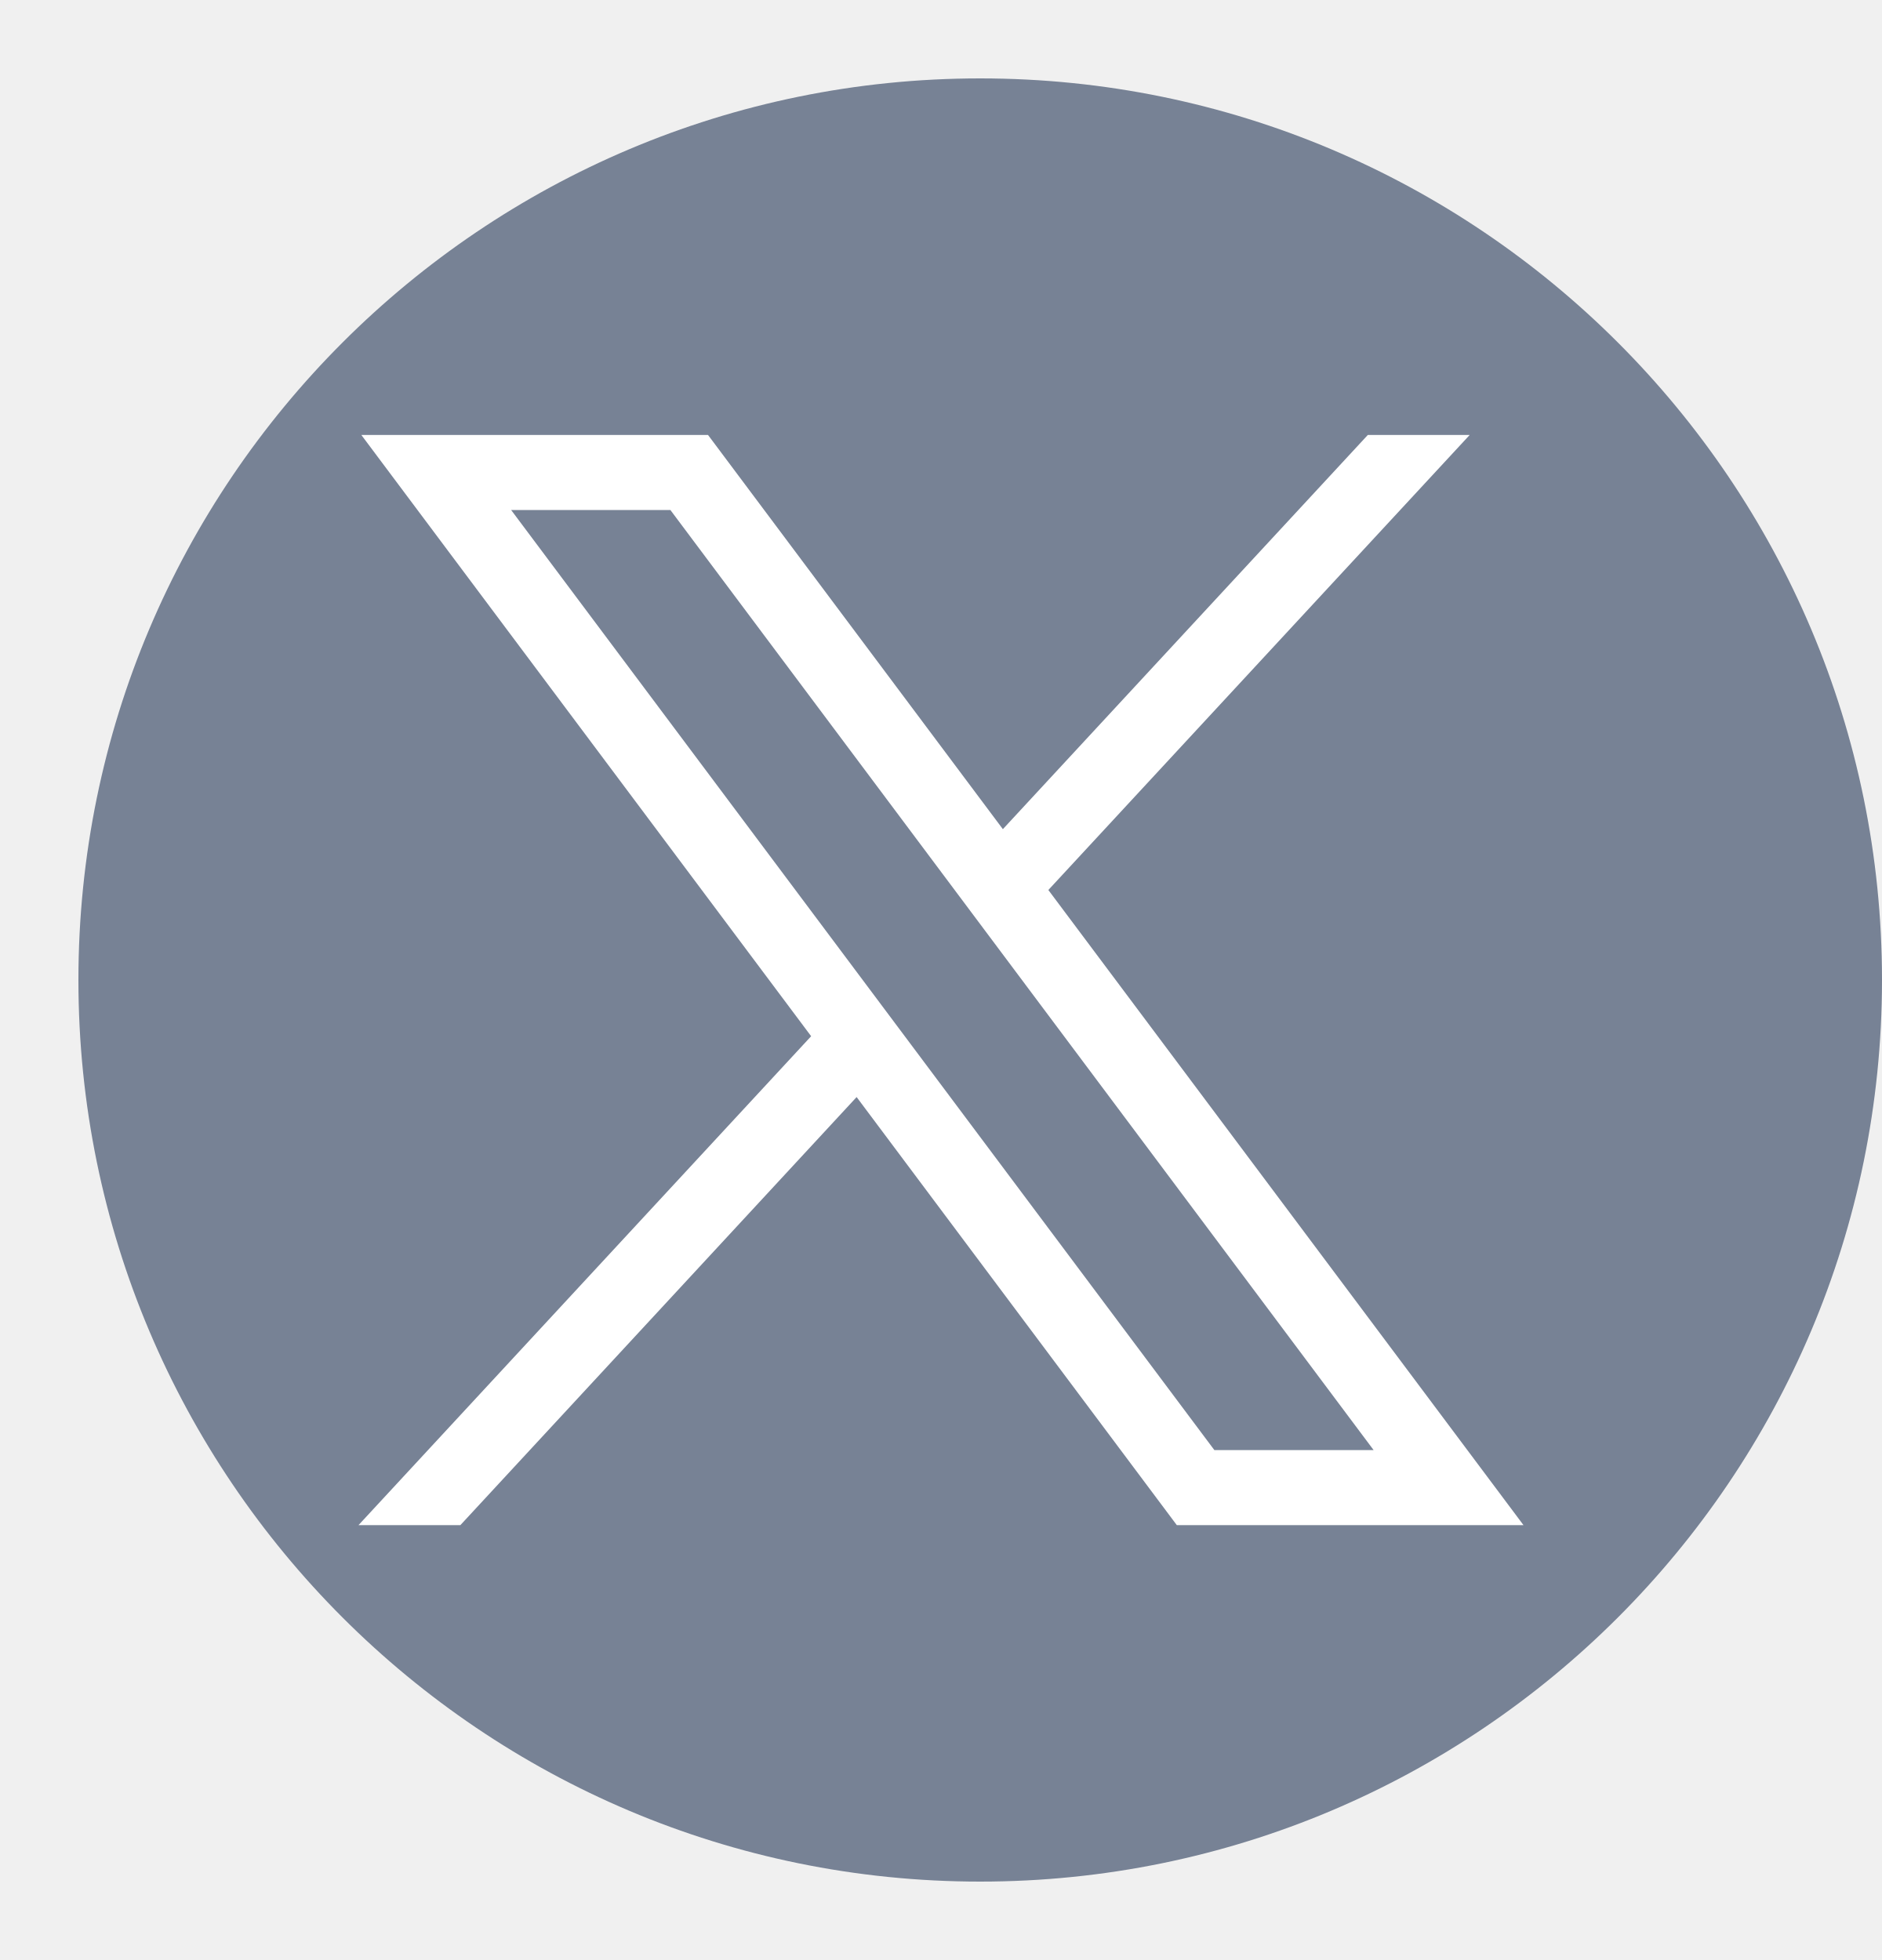
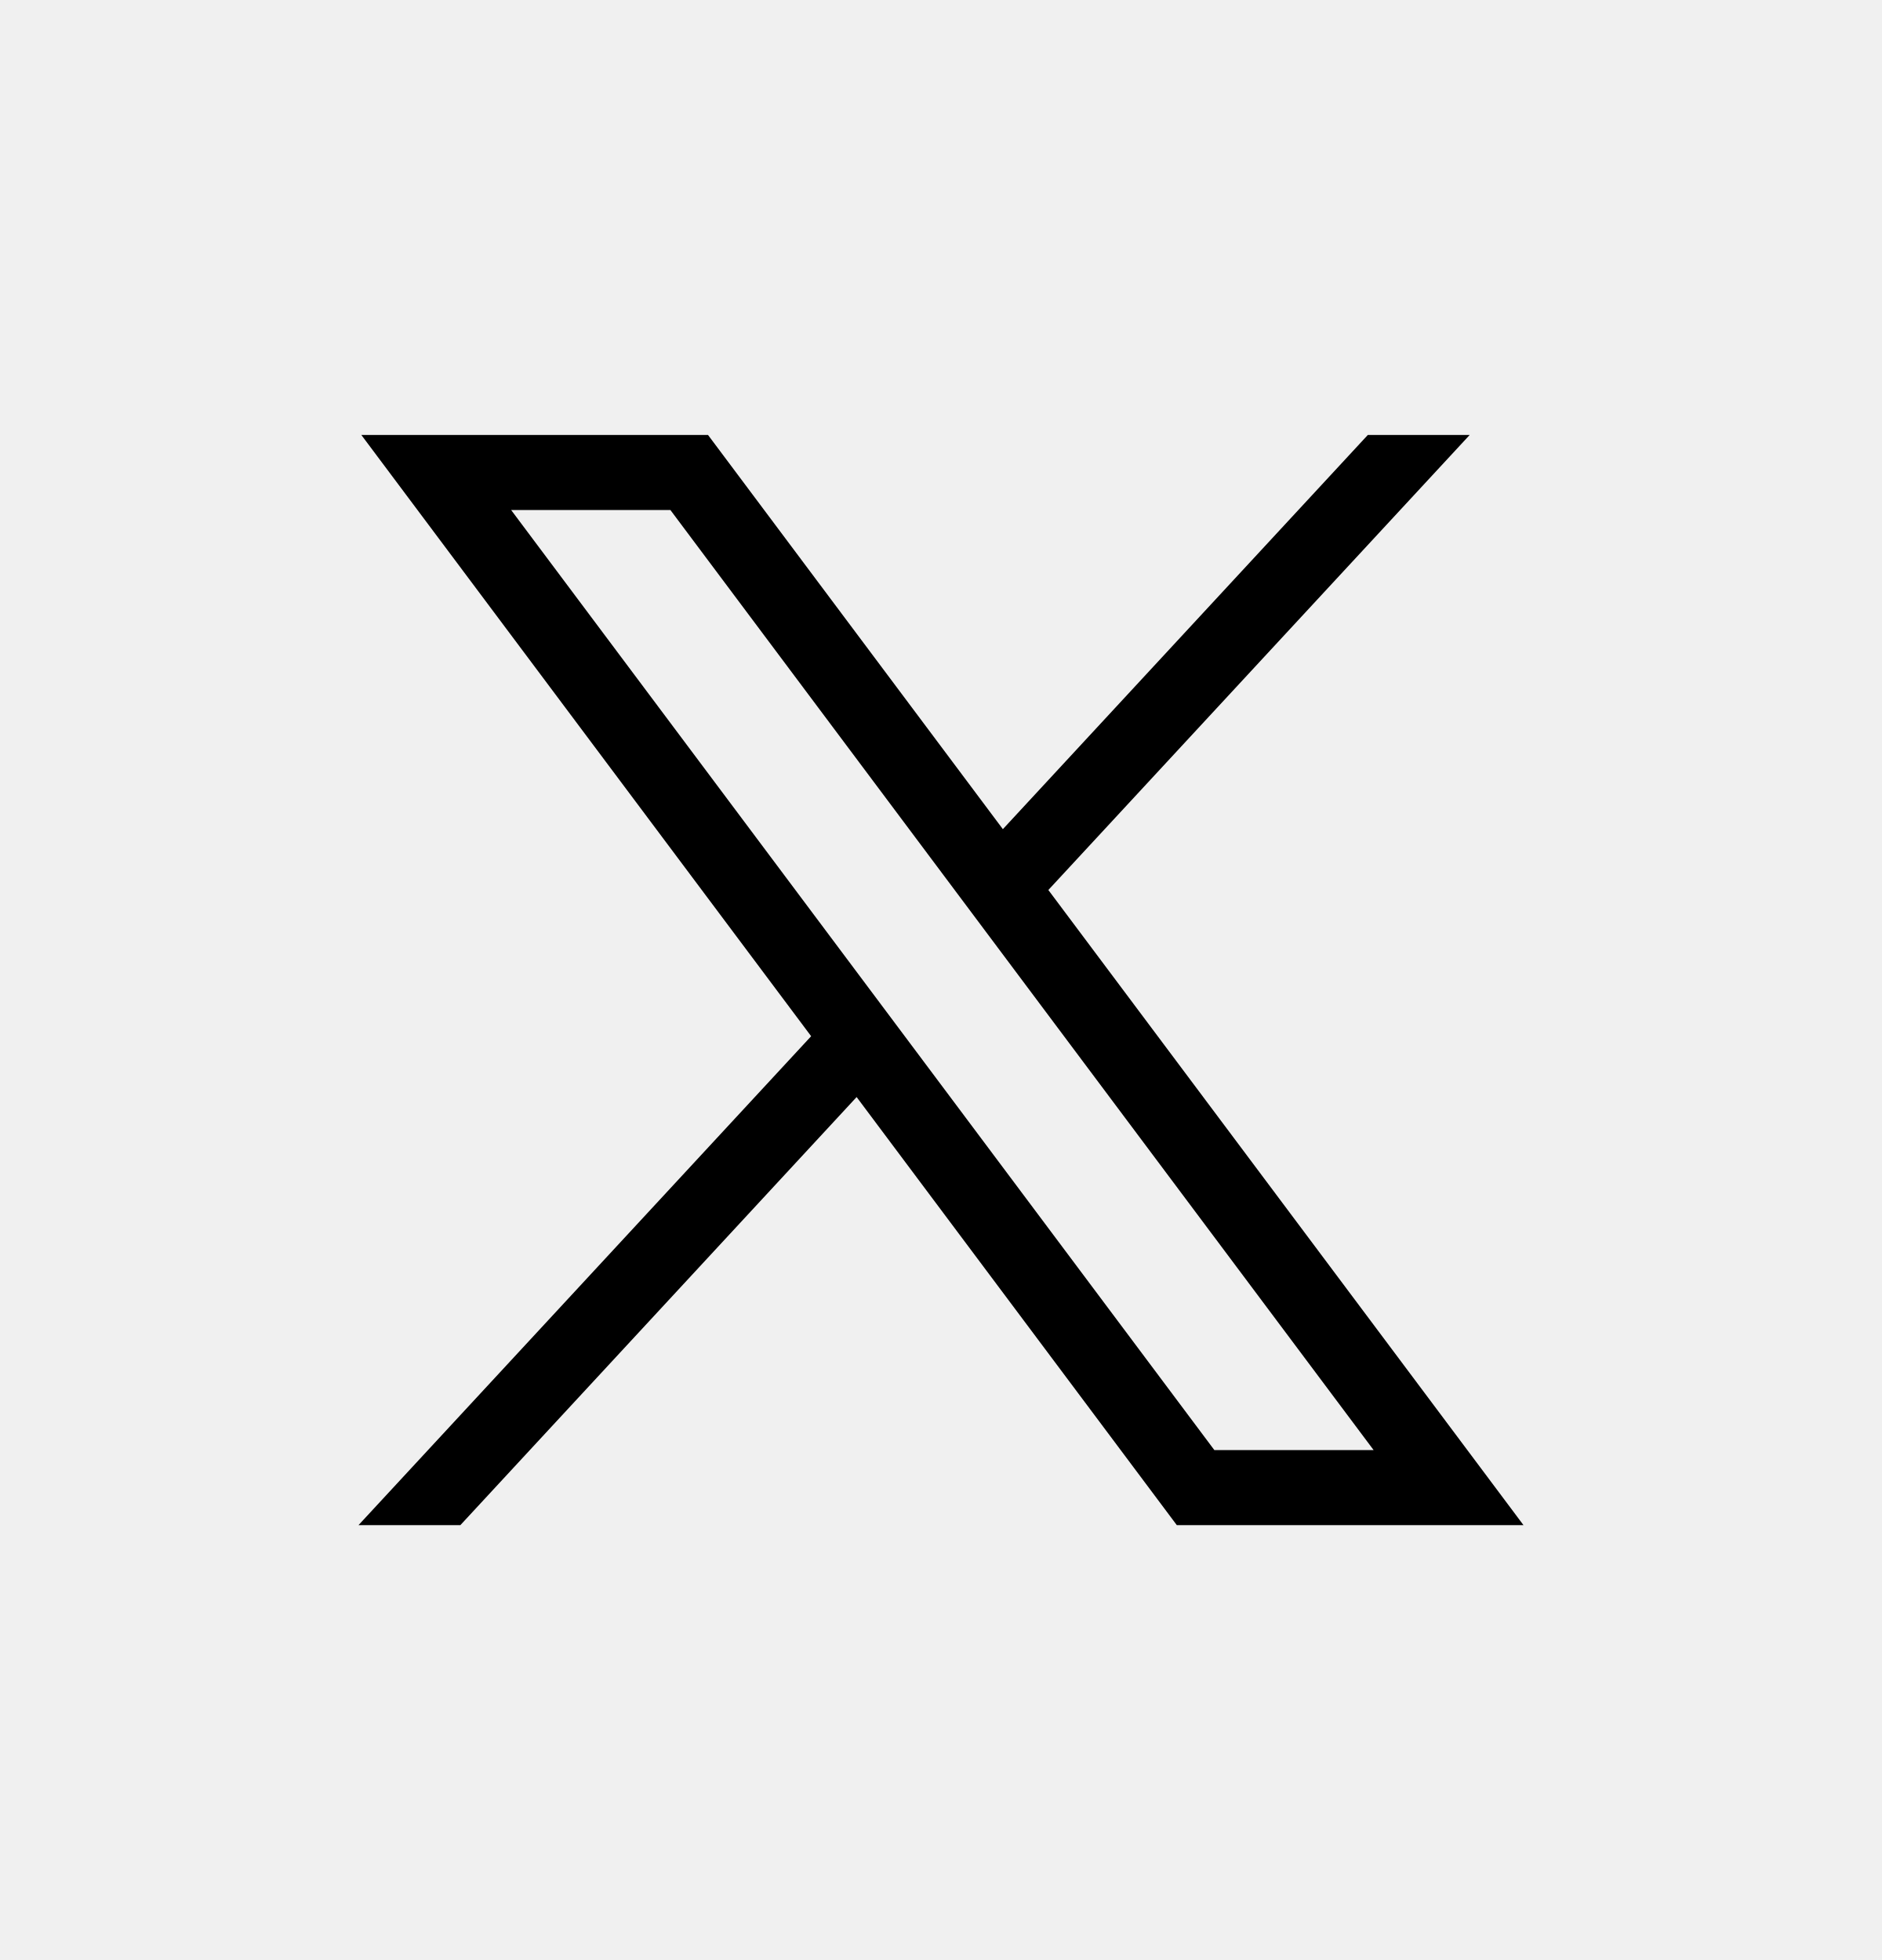
<svg xmlns="http://www.w3.org/2000/svg" width="24" height="25" viewBox="0 0 24 25" fill="none">
  <g id="Social icon">
    <g id="Group">
-       <path id="Vector" d="M12.5 24C18.851 24 24 18.851 24 12.5C24 6.149 18.851 1 12.5 1C6.149 1 1 6.149 1 12.5C1 18.851 6.149 24 12.5 24Z" fill="#778295" />
+       <path id="Vector" d="M12.5 24C18.851 24 24 18.851 24 12.5C24 6.149 18.851 1 12.5 1C6.149 1 1 6.149 1 12.5C1 18.851 6.149 24 12.5 24Z" fill="" />
      <g id="layer1">
-         <path id="path1009" d="M4.608 5.548L10.344 13.217L4.572 19.453H5.871L10.924 13.993L15.007 19.453H19.428L13.369 11.352L18.742 5.548H17.443L12.789 10.576L9.029 5.548H4.608ZM6.518 6.505H8.549L17.517 18.496H15.486L6.518 6.505Z" fill="white" />
+         <path id="path1009" d="M4.608 5.548L10.344 13.217L4.572 19.453H5.871L10.924 13.993L15.007 19.453H19.428L13.369 11.352L18.742 5.548H17.443L12.789 10.576L9.029 5.548H4.608ZM6.518 6.505H8.549L17.517 18.496H15.486L6.518 6.505Z" fill="currentColor" />
      </g>
    </g>
  </g>
</svg>
